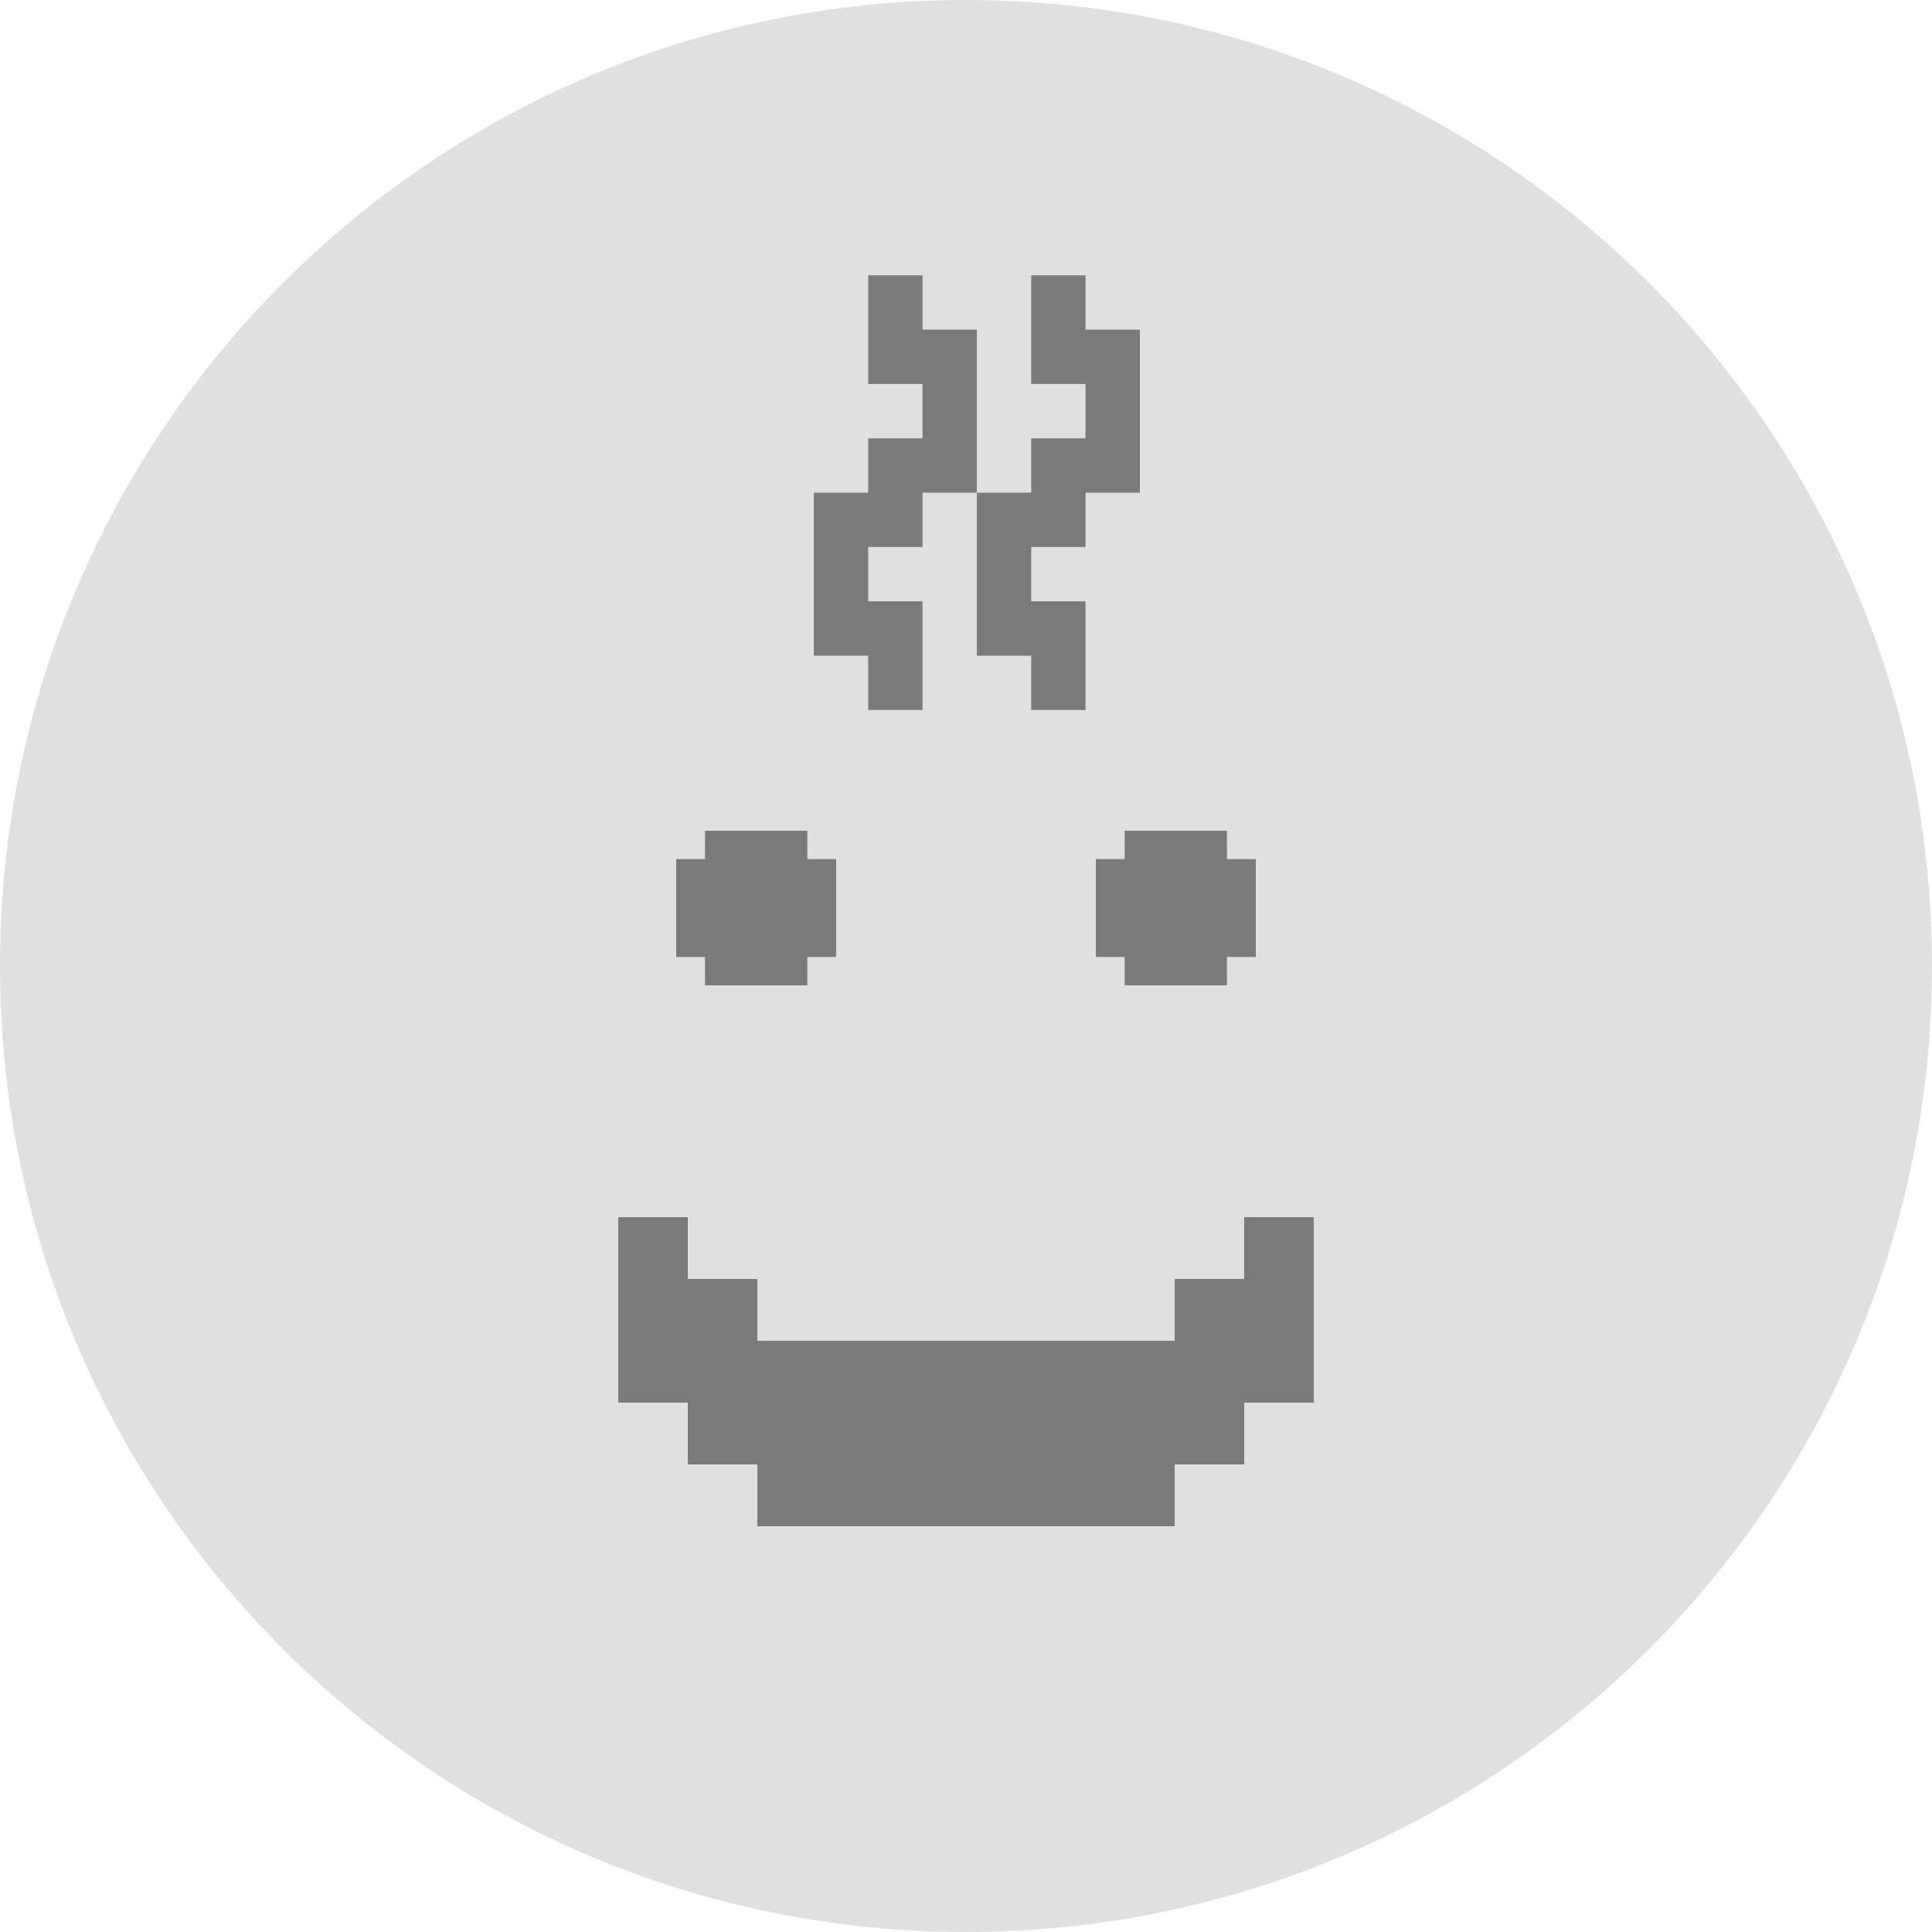
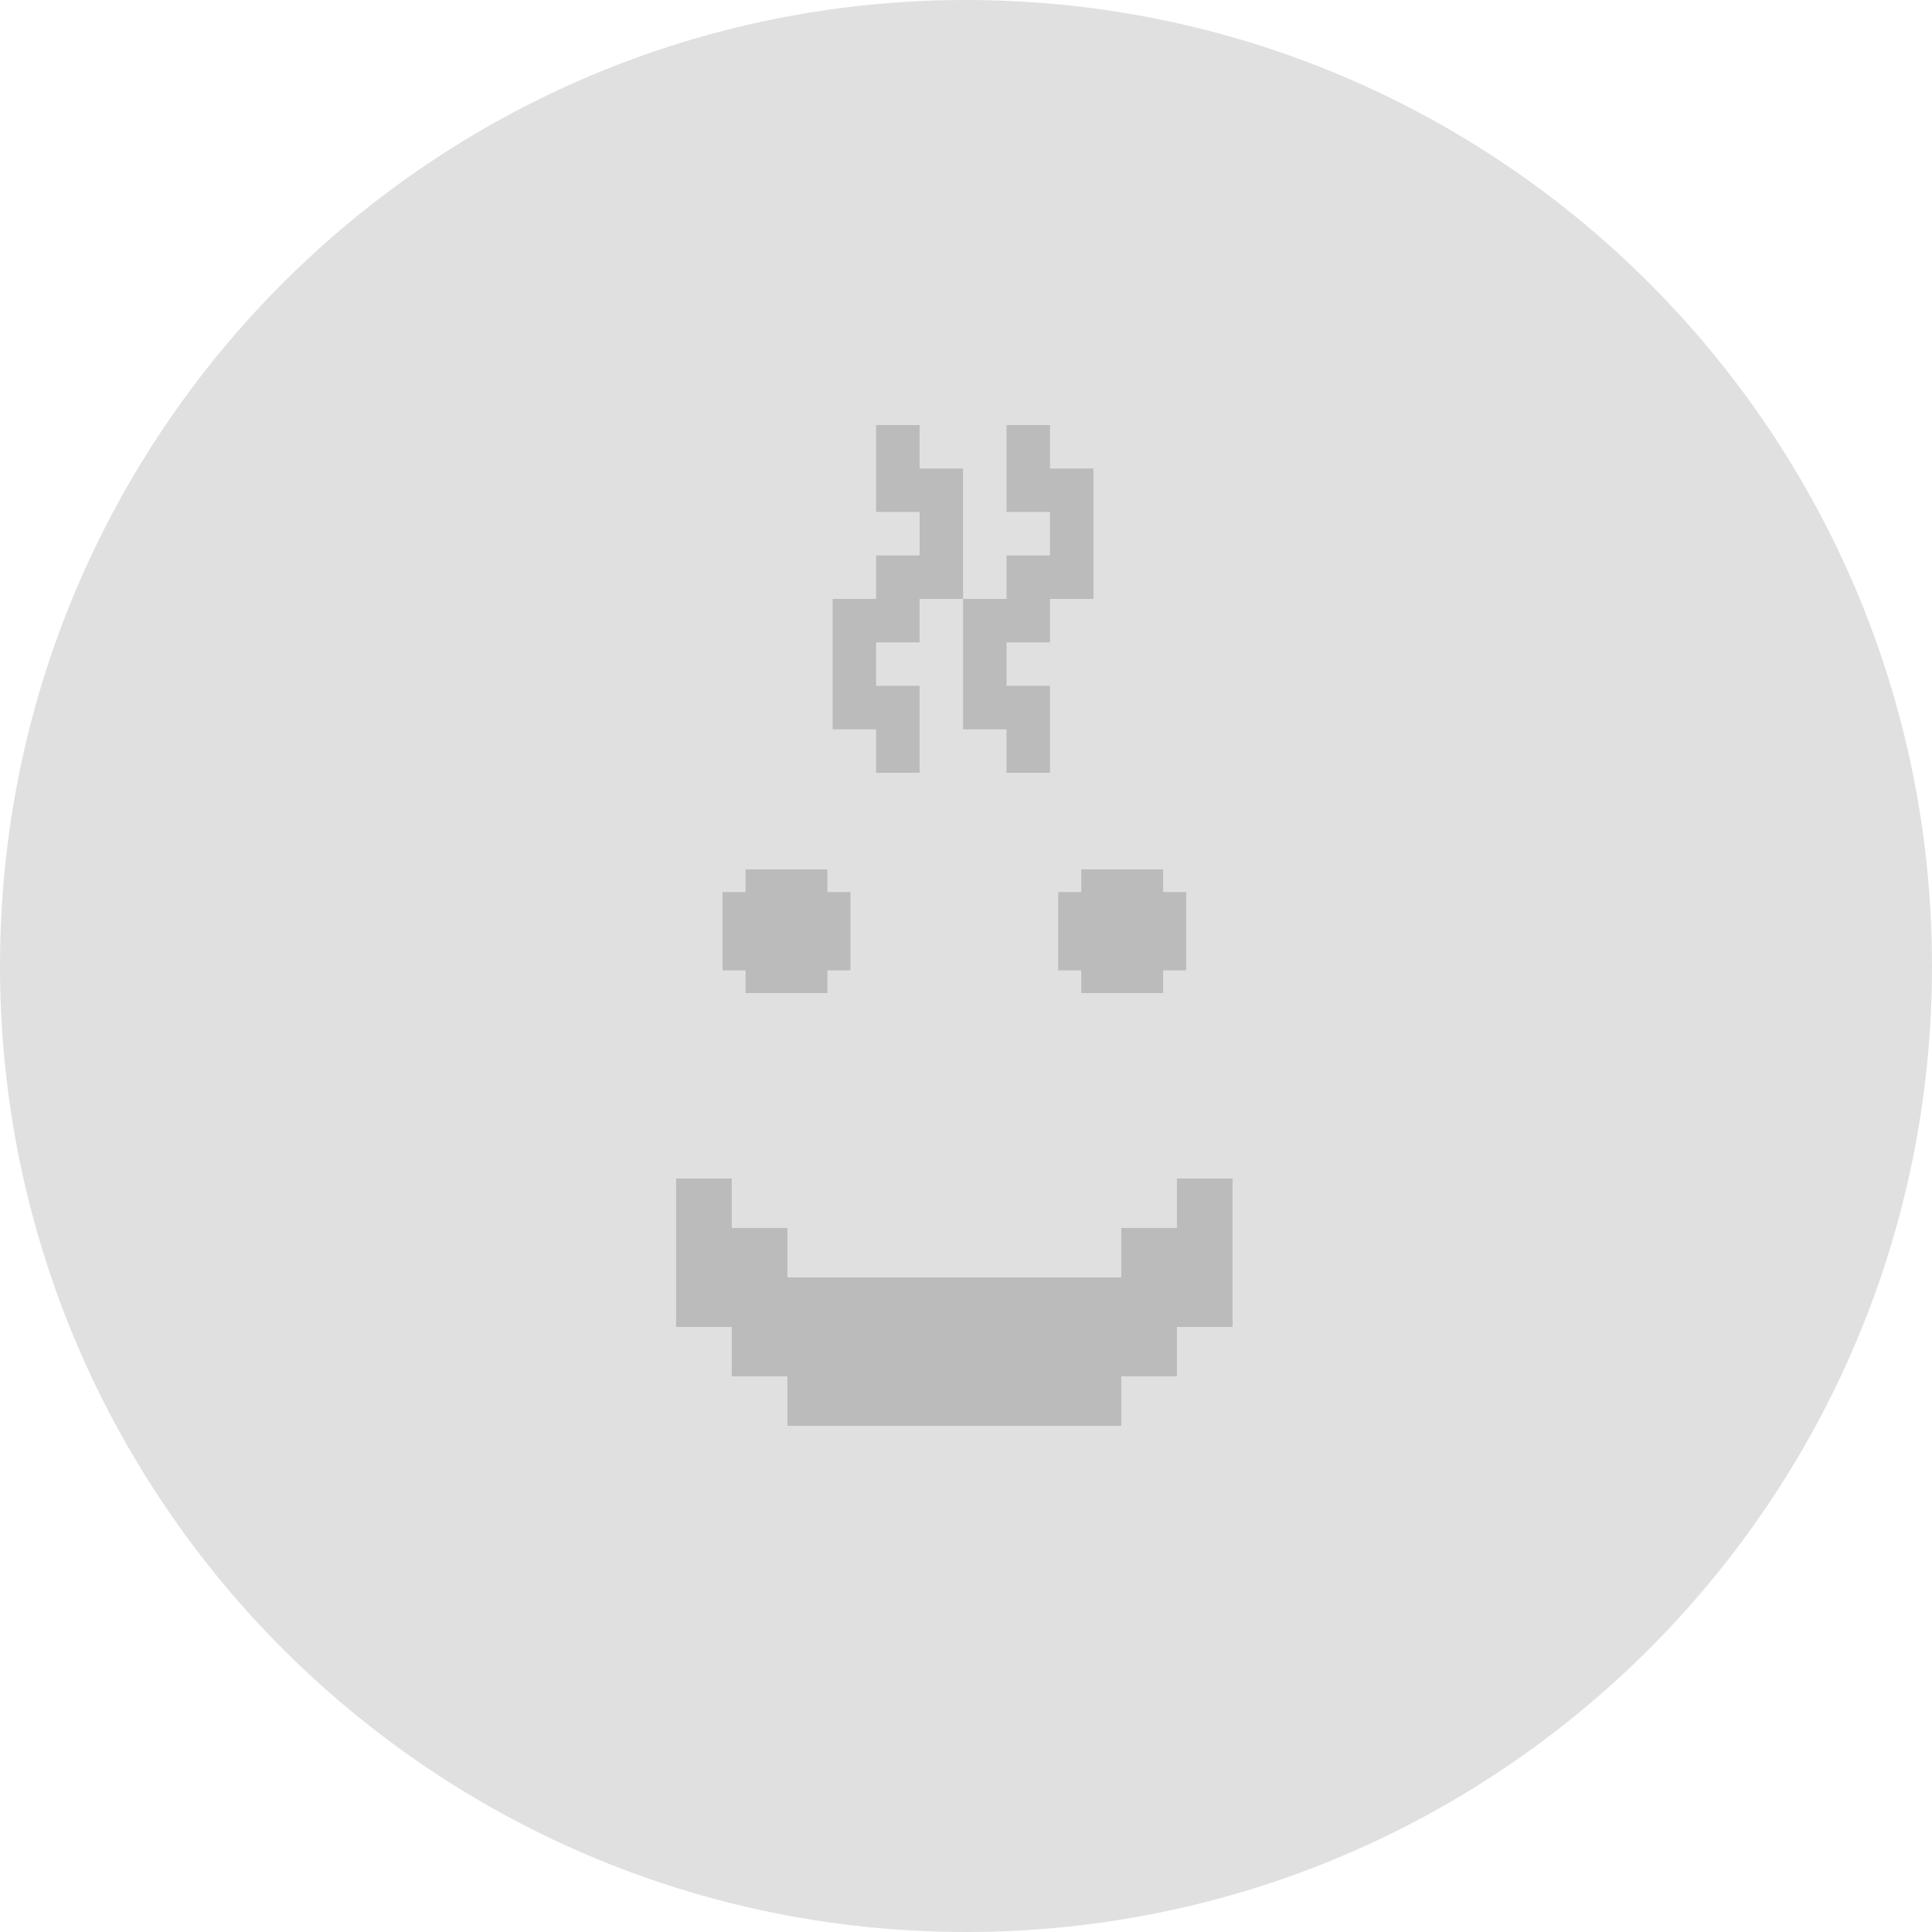
<svg xmlns="http://www.w3.org/2000/svg" width="100" height="100" viewBox="0 0 100 100" fill="none">
  <rect width="100" height="100" rx="50" fill="#E0E0E0" />
-   <path d="M44.938 36.75L44.938 33.938L42.125 33.938L42.125 25.5L44.938 25.5L44.938 22.688L47.75 22.688L47.75 19.875L44.938 19.875L44.938 14.25L47.75 14.25L47.75 17.062L50.562 17.062L50.562 25.5L47.75 25.5L47.75 28.312L44.938 28.312L44.938 31.125L47.75 31.125L47.75 36.75L44.938 36.75ZM53.375 36.75L53.375 33.938L50.562 33.938L50.562 25.5L53.375 25.5L53.375 22.688L56.188 22.688L56.188 19.875L53.375 19.875L53.375 14.25L56.188 14.25L56.188 17.062L59 17.062L59 25.5L56.188 25.5L56.188 28.312L53.375 28.312L53.375 31.125L56.188 31.125L56.188 36.75L53.375 36.75Z" fill="#7A7A7A" />
-   <path d="M41.788 49.532V51L36.492 51V49.532L35 49.532V44.468L36.492 44.468V43L41.788 43V44.468L43.279 44.468V49.532L41.788 49.532ZM63.508 49.532V51L58.212 51V49.532L56.721 49.532V44.468L58.212 44.468V43L63.508 43V44.468L65 44.468V49.532L63.508 49.532Z" fill="#7A7A7A" />
-   <path d="M35.6 72.6L32 72.6L32 63L35.6 63L35.6 66.2L39.2 66.2L39.2 69.4C53.6 69.4 60.8 69.4 60.8 69.4L60.8 66.2L64.4 66.2L64.4 63L68 63L68 72.6L64.4 72.6L64.4 75.8L60.8 75.8L60.8 79C46.4 79 39.2 79 39.2 79L39.2 75.8L35.6 75.8L35.6 72.6Z" fill="#7A7A7A" />
+   <path d="M45.348 40L45.348 37.75L43.098 37.75L43.098 31L45.348 31L45.348 28.75L47.598 28.75L47.598 26.5L45.348 26.5L45.348 22L47.598 22L47.598 24.25L49.848 24.25L49.848 31L47.598 31L47.598 33.25L45.348 33.25L45.348 35.5L47.598 35.5L47.598 40L45.348 40ZM52.098 40L52.098 37.75L49.848 37.75L49.848 31L52.098 31L52.098 28.75L54.348 28.75L54.348 26.5L52.098 26.5L52.098 22L54.348 22L54.348 24.25L56.598 24.25L56.598 31L54.348 31L54.348 33.25L52.098 33.25L52.098 35.5L54.348 35.5L54.348 40L52.098 40Z" fill="#BBBBBB" />
+   <path d="M42.827 50.226V51.4L38.59 51.4V50.226L37.397 50.226V46.174L38.59 46.174V45L42.827 45V46.174L44.02 46.174V50.226L42.827 50.226ZM60.203 50.226V51.4L55.966 51.4V50.226L54.773 50.226V46.174L55.966 46.174V45L60.203 45V46.174L61.397 46.174V50.226L60.203 50.226Z" fill="#BBBBBB" />
+   <path d="M37.877 68.68L34.997 68.68L34.997 61L37.877 61L37.877 63.56L40.757 63.56L40.757 66.12C52.277 66.12 58.037 66.12 58.037 66.12L58.037 63.56L60.917 63.56L60.917 61L63.797 61L63.797 68.68L60.917 68.68L60.917 71.24L58.037 71.24L58.037 73.8C46.517 73.8 40.757 73.8 40.757 73.8L40.757 71.24L37.877 71.24L37.877 68.68Z" fill="#BBBBBB" />
</svg>
